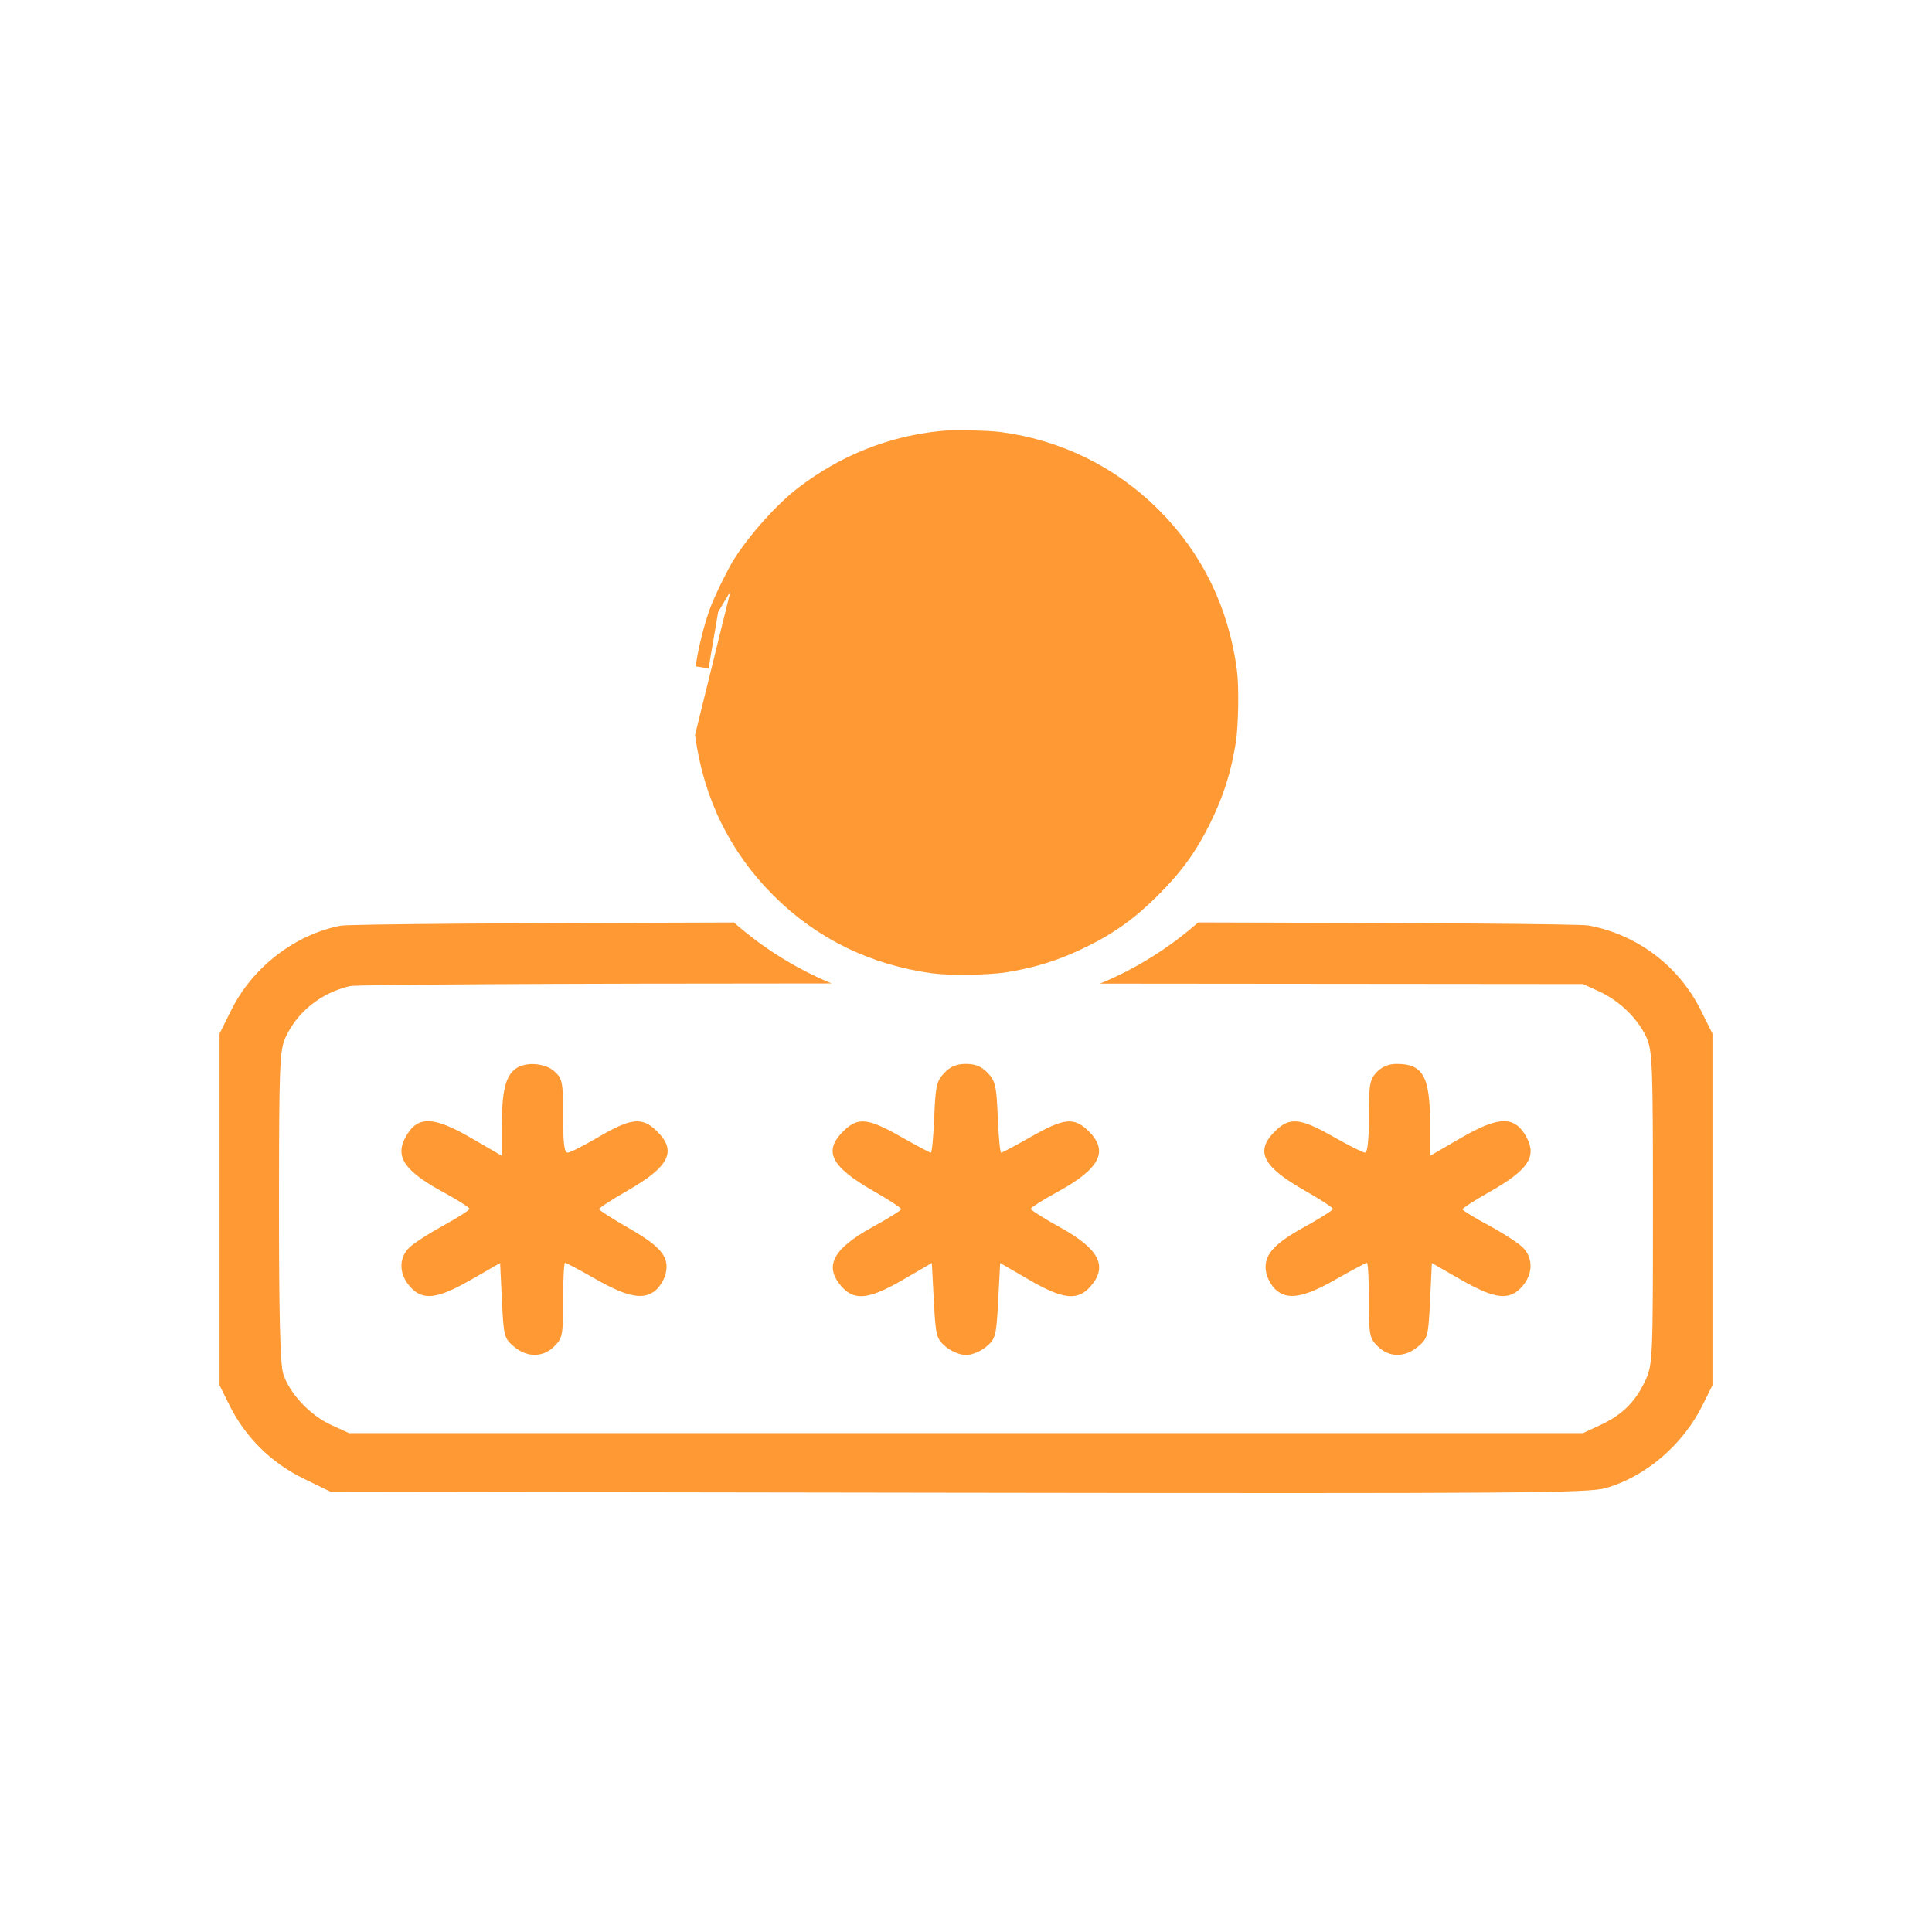
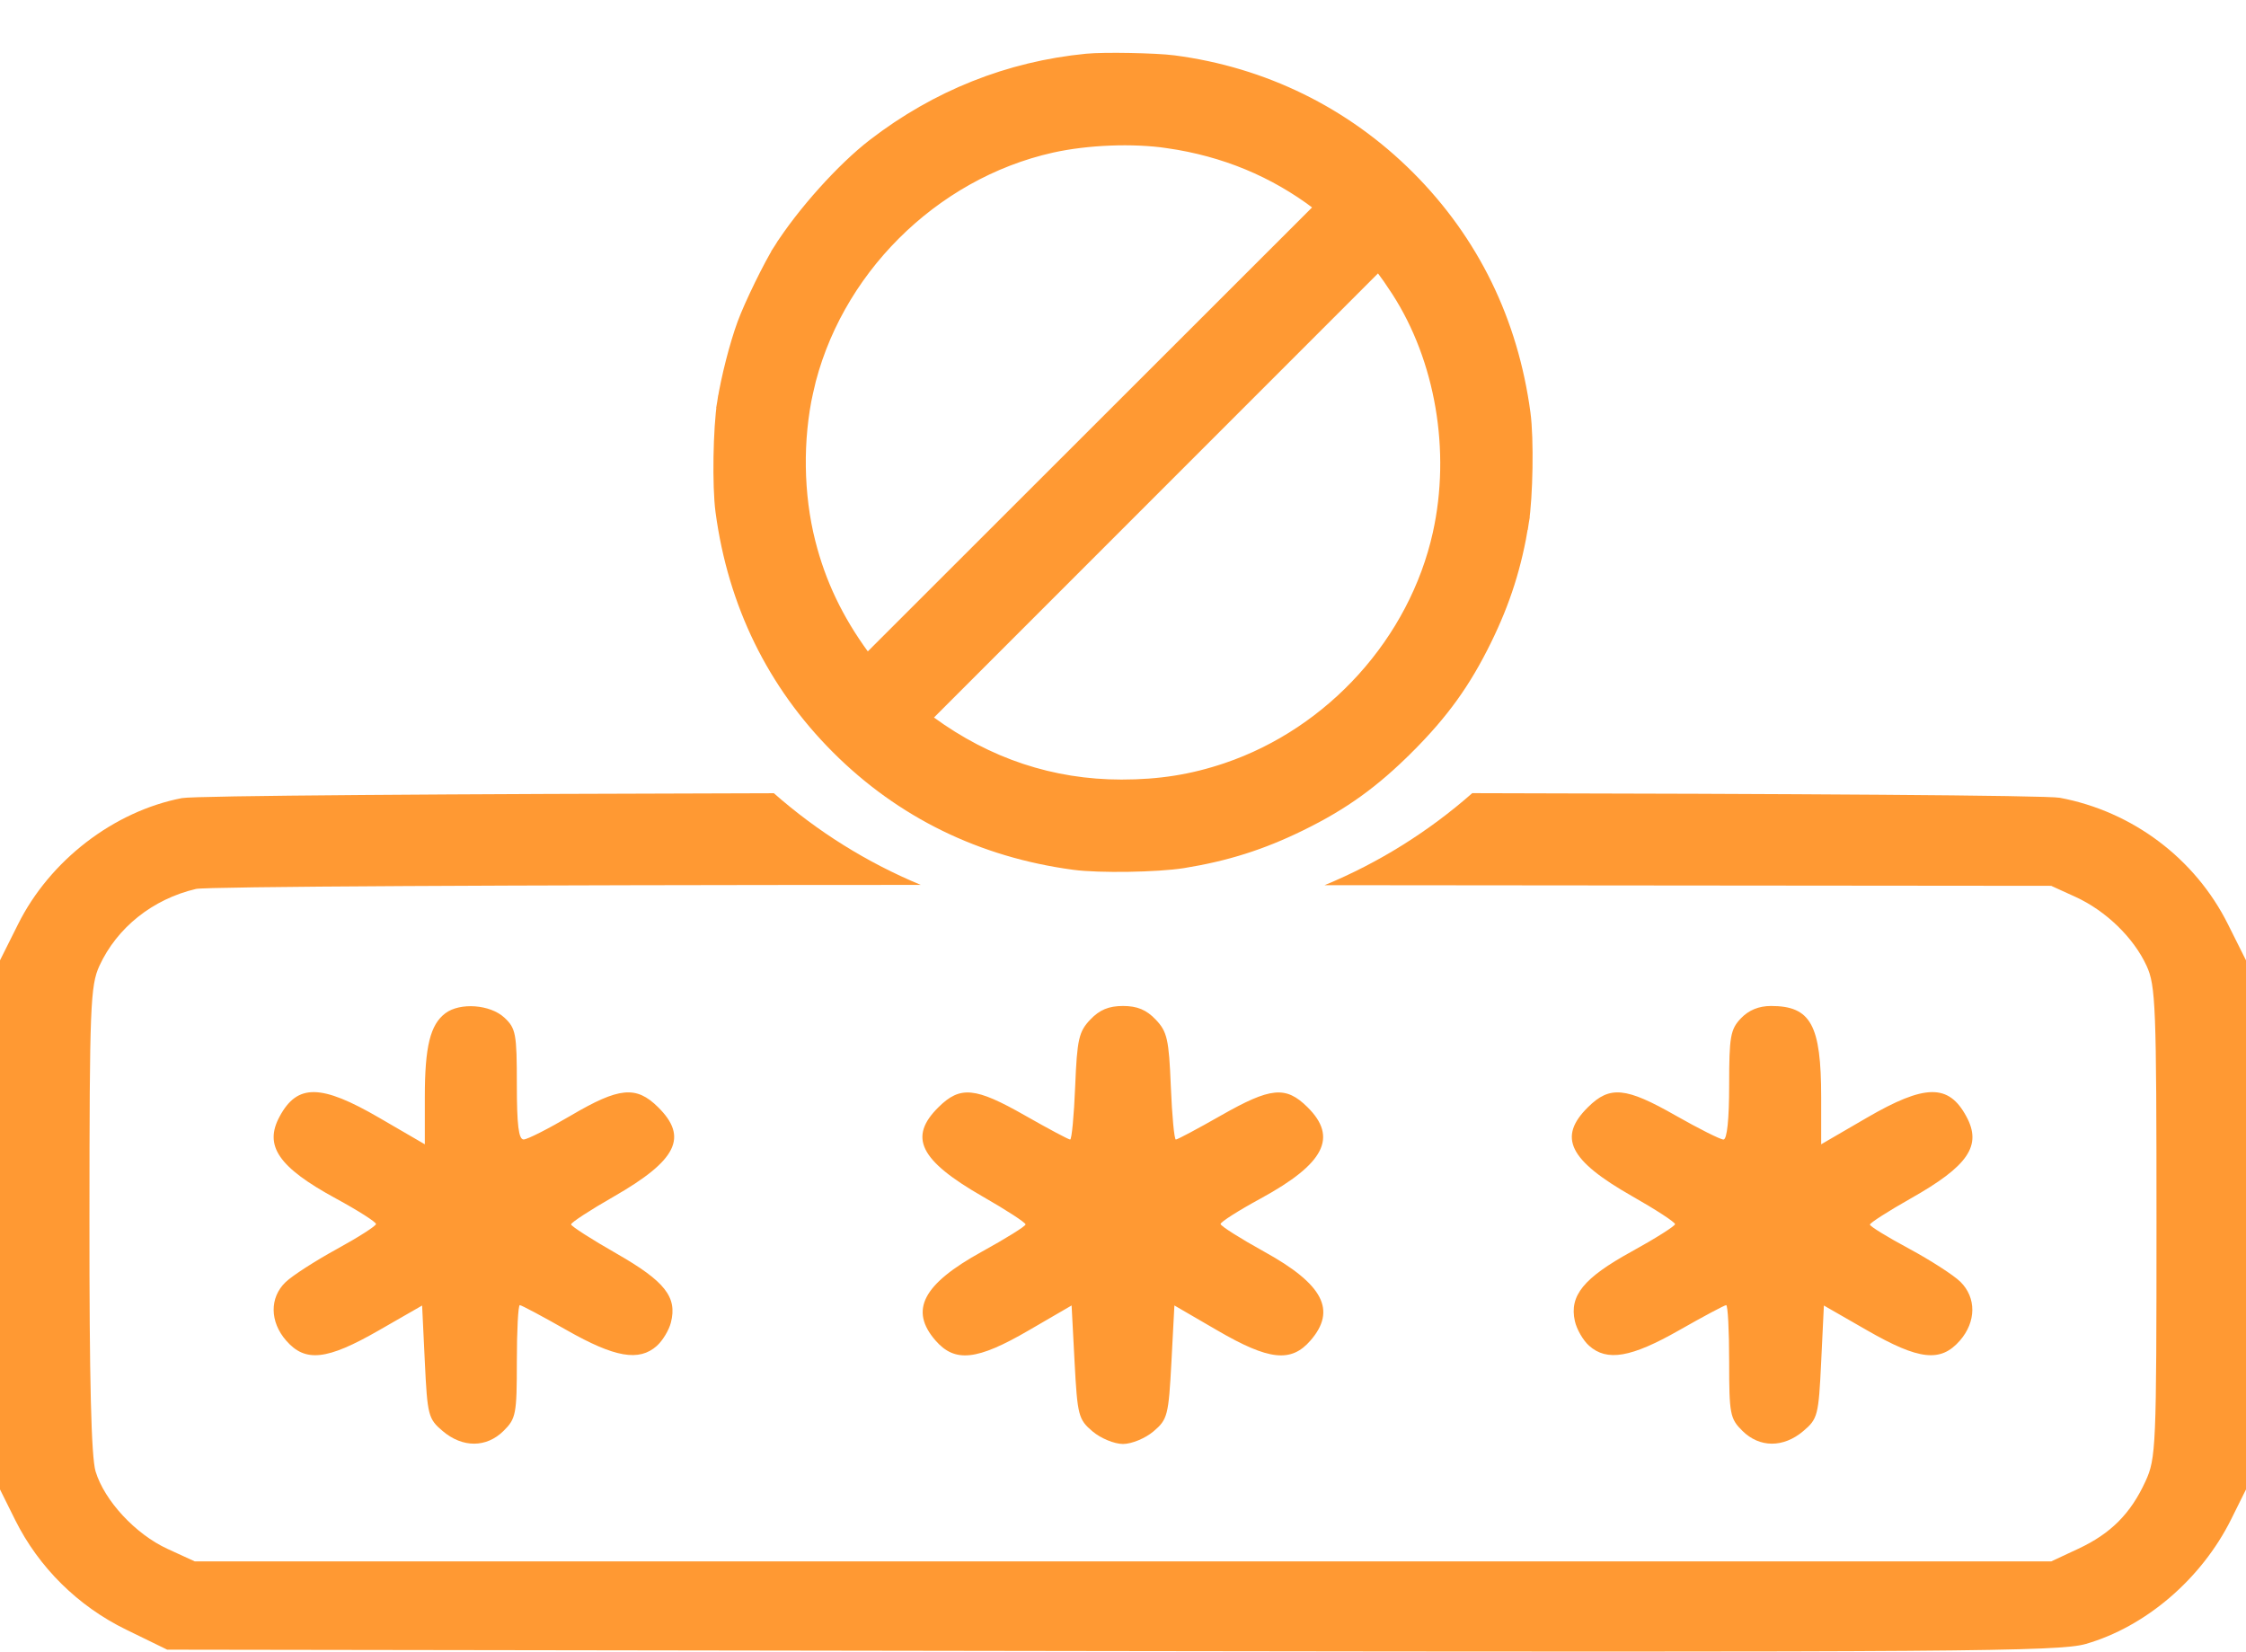
- <svg xmlns="http://www.w3.org/2000/svg" width="44" height="44" viewBox="0 0 44 44" fill="none">
-   <path fill-rule="evenodd" clip-rule="evenodd" d="M16.715 21.009C11.857 21.02 7.95 21.045 7.753 21.083C6.721 21.283 5.754 22.027 5.273 22.993L5 23.539V27.544V31.549L5.231 32.014C5.588 32.73 6.18 33.316 6.908 33.671L7.531 33.975L21.828 33.996C34.687 34.015 36.17 34.004 36.573 33.889C37.481 33.628 38.325 32.905 38.774 32.004L39 31.549V27.544V23.539L38.727 22.993C38.231 21.998 37.282 21.284 36.182 21.078C35.98 21.04 32.11 21.017 27.287 21.008C26.629 21.587 25.875 22.061 25.052 22.401L36.051 22.411L36.42 22.579C36.88 22.79 37.299 23.196 37.495 23.622C37.633 23.921 37.645 24.232 37.645 27.505C37.645 30.912 37.638 31.079 37.478 31.427C37.254 31.916 36.953 32.218 36.46 32.448L36.051 32.639H22H7.949L7.535 32.449C7.051 32.226 6.582 31.721 6.447 31.277C6.381 31.06 6.352 29.889 6.354 27.456C6.355 24.233 6.368 23.921 6.505 23.622C6.772 23.042 7.313 22.611 7.967 22.458C8.12 22.422 12.614 22.398 18.939 22.397C18.12 22.058 17.37 21.586 16.715 21.009ZM11.431 25.606C11.431 24.845 11.513 24.512 11.742 24.34C11.965 24.173 12.419 24.207 12.634 24.406C12.809 24.568 12.824 24.649 12.824 25.417C12.824 26.032 12.851 26.252 12.927 26.251C12.983 26.251 13.305 26.087 13.643 25.888C14.372 25.459 14.63 25.434 14.96 25.761C15.422 26.216 15.249 26.566 14.292 27.115C13.935 27.319 13.644 27.509 13.645 27.537C13.646 27.564 13.957 27.764 14.336 27.98C15.067 28.399 15.255 28.637 15.156 29.023C15.127 29.138 15.031 29.297 14.943 29.376C14.674 29.616 14.306 29.551 13.581 29.139C13.214 28.93 12.893 28.759 12.869 28.759C12.844 28.759 12.824 29.143 12.824 29.612C12.824 30.409 12.811 30.477 12.623 30.663C12.363 30.92 12.002 30.921 11.702 30.666C11.483 30.481 11.47 30.43 11.431 29.618L11.39 28.765L10.735 29.141C9.948 29.593 9.622 29.629 9.332 29.296C9.083 29.011 9.079 28.646 9.322 28.412C9.424 28.313 9.774 28.088 10.099 27.91C10.424 27.732 10.691 27.561 10.692 27.531C10.693 27.501 10.419 27.326 10.082 27.143C9.215 26.671 8.993 26.346 9.233 25.903C9.501 25.405 9.859 25.41 10.743 25.924L11.431 26.324V25.606ZM21.276 25.447C21.305 24.734 21.331 24.618 21.505 24.436C21.645 24.288 21.785 24.23 22 24.23C22.215 24.23 22.355 24.288 22.495 24.436C22.669 24.618 22.695 24.734 22.724 25.447C22.742 25.89 22.776 26.252 22.8 26.252C22.824 26.252 23.132 26.088 23.483 25.888C24.236 25.459 24.464 25.437 24.792 25.761C25.255 26.218 25.052 26.617 24.087 27.143C23.75 27.326 23.476 27.501 23.477 27.531C23.478 27.561 23.776 27.75 24.138 27.95C25.032 28.443 25.237 28.837 24.837 29.296C24.544 29.633 24.208 29.596 23.427 29.141L22.778 28.764L22.733 29.621C22.69 30.431 22.674 30.49 22.462 30.67C22.337 30.776 22.131 30.861 22 30.861C21.869 30.861 21.663 30.776 21.538 30.67C21.326 30.49 21.31 30.431 21.267 29.621L21.222 28.764L20.573 29.141C19.792 29.596 19.456 29.633 19.163 29.296C18.763 28.837 18.968 28.443 19.863 27.95C20.227 27.75 20.525 27.564 20.525 27.537C20.525 27.509 20.233 27.319 19.876 27.115C18.92 26.566 18.747 26.216 19.208 25.761C19.536 25.437 19.764 25.459 20.517 25.888C20.868 26.088 21.176 26.252 21.2 26.252C21.224 26.252 21.258 25.89 21.276 25.447ZM31.176 25.428C31.176 24.694 31.195 24.584 31.354 24.417C31.472 24.293 31.625 24.23 31.81 24.23C32.412 24.23 32.569 24.516 32.569 25.613V26.324L33.257 25.924C34.141 25.41 34.499 25.405 34.767 25.903C35.006 26.344 34.797 26.652 33.923 27.145C33.584 27.337 33.306 27.515 33.307 27.54C33.307 27.566 33.573 27.729 33.899 27.904C34.224 28.079 34.574 28.305 34.677 28.406C34.92 28.647 34.917 29.011 34.669 29.296C34.378 29.629 34.052 29.593 33.265 29.141L32.61 28.765L32.569 29.618C32.53 30.43 32.517 30.481 32.298 30.666C31.997 30.921 31.637 30.92 31.377 30.663C31.189 30.477 31.176 30.409 31.176 29.612C31.176 29.143 31.156 28.759 31.131 28.759C31.107 28.759 30.786 28.93 30.419 29.139C29.692 29.553 29.326 29.616 29.055 29.373C28.965 29.293 28.868 29.125 28.84 28.999C28.755 28.615 28.973 28.348 29.695 27.95C30.059 27.75 30.356 27.562 30.357 27.533C30.357 27.503 30.064 27.312 29.706 27.109C28.75 26.565 28.578 26.216 29.04 25.761C29.369 25.435 29.611 25.458 30.365 25.888C30.717 26.088 31.043 26.252 31.09 26.252C31.144 26.252 31.176 25.948 31.176 25.428Z" fill="#FF9933" />
-   <path d="M16.895 12.831L16.81 12.777C17.159 12.228 17.761 11.557 18.229 11.197C19.183 10.463 20.273 10.028 21.45 9.913C21.583 9.9 21.846 9.898 22.104 9.902C22.363 9.907 22.627 9.919 22.764 9.937L22.764 9.937C24.124 10.114 25.355 10.718 26.319 11.682C27.29 12.653 27.882 13.864 28.069 15.26C28.095 15.453 28.104 15.769 28.099 16.081C28.094 16.393 28.075 16.712 28.044 16.909L27.945 16.893L28.044 16.909C27.938 17.563 27.769 18.098 27.48 18.686C27.165 19.329 26.835 19.787 26.311 20.311L26.24 20.241L26.311 20.311C25.787 20.835 25.329 21.165 24.686 21.48C24.097 21.769 23.562 21.938 22.908 22.044C22.711 22.075 22.393 22.094 22.08 22.099C21.768 22.104 21.452 22.095 21.259 22.069C19.863 21.882 18.652 21.29 17.681 20.319C16.71 19.348 16.118 18.138 15.931 16.742C15.931 16.742 15.931 16.742 15.931 16.742L16.895 12.831ZM16.895 12.831L16.81 12.777C16.658 13.017 16.366 13.615 16.26 13.903L16.26 13.903M16.895 12.831L16.26 13.903M16.26 13.903C16.142 14.226 16.017 14.714 15.956 15.093L16.055 15.108L16.26 13.903ZM22.752 10.036L22.752 10.036L22.752 10.036ZM22.682 11.144L22.697 11.045L22.682 11.144C23.542 11.27 24.291 11.581 24.958 12.086L25.018 12.006L24.958 12.086L25.015 12.129L21.569 15.573L18.125 19.015L18.062 18.928L17.983 18.986L18.062 18.928C17.665 18.385 17.401 17.832 17.244 17.213C17.061 16.491 17.049 15.652 17.212 14.919L17.115 14.897L17.212 14.919C17.614 13.11 19.106 11.618 20.918 11.213C21.459 11.093 22.15 11.066 22.682 11.144ZM25.916 13.043L25.995 12.983L25.916 13.043C25.976 13.123 26.085 13.281 26.158 13.394C26.828 14.429 27.067 15.825 26.788 17.083C26.425 18.716 25.172 20.105 23.571 20.648C23.05 20.824 22.562 20.902 21.977 20.902C20.924 20.902 19.947 20.578 19.072 19.938L18.985 19.875L22.428 16.431L25.872 12.986L25.916 13.043Z" fill="#FF9933" stroke="#FF9933" stroke-width="0.2" />
+ <svg xmlns="http://www.w3.org/2000/svg" width="34" height="25" viewBox="0 0 34 25" fill="none">
+   <path fill-rule="evenodd" clip-rule="evenodd" d="M11.715 12.009C6.857 12.02 2.95 12.045 2.753 12.083C1.721 12.283 0.754 13.027 0.273 13.993L0 14.539V18.544V22.549L0.231 23.014C0.588 23.73 1.18 24.316 1.908 24.671L2.531 24.975L16.828 24.996C29.687 25.015 31.17 25.004 31.573 24.889C32.481 24.628 33.325 23.905 33.774 23.004L34 22.549V18.544V14.539L33.727 13.993C33.231 12.998 32.282 12.284 31.182 12.078C30.98 12.04 27.11 12.017 22.287 12.008C21.629 12.587 20.875 13.061 20.052 13.401L31.051 13.411L31.42 13.579C31.88 13.79 32.299 14.196 32.495 14.622C32.633 14.921 32.645 15.232 32.645 18.505C32.645 21.912 32.638 22.079 32.478 22.427C32.254 22.916 31.953 23.218 31.46 23.448L31.051 23.639H17H2.949L2.535 23.449C2.051 23.226 1.582 22.721 1.447 22.277C1.381 22.06 1.352 20.889 1.354 18.456C1.355 15.233 1.368 14.921 1.505 14.622C1.772 14.042 2.313 13.611 2.967 13.458C3.12 13.422 7.614 13.398 13.939 13.397C13.12 13.057 12.37 12.586 11.715 12.009ZM6.431 16.606C6.431 15.845 6.513 15.512 6.742 15.34C6.965 15.173 7.42 15.207 7.635 15.406C7.809 15.568 7.824 15.649 7.824 16.417C7.824 17.032 7.851 17.252 7.927 17.251C7.983 17.251 8.305 17.087 8.643 16.888C9.372 16.459 9.63 16.434 9.961 16.761C10.422 17.216 10.249 17.566 9.292 18.115C8.935 18.319 8.644 18.509 8.645 18.537C8.646 18.564 8.957 18.764 9.336 18.98C10.067 19.399 10.255 19.637 10.156 20.023C10.127 20.138 10.031 20.297 9.943 20.376C9.674 20.616 9.306 20.551 8.581 20.139C8.214 19.93 7.893 19.759 7.869 19.759C7.844 19.759 7.824 20.143 7.824 20.612C7.824 21.409 7.811 21.477 7.623 21.663C7.363 21.92 7.003 21.921 6.702 21.666C6.483 21.481 6.47 21.43 6.431 20.618L6.39 19.765L5.735 20.141C4.948 20.593 4.622 20.629 4.332 20.296C4.083 20.011 4.079 19.646 4.322 19.412C4.424 19.313 4.774 19.088 5.099 18.91C5.424 18.732 5.691 18.561 5.692 18.531C5.693 18.501 5.419 18.326 5.082 18.143C4.215 17.671 3.993 17.346 4.233 16.903C4.501 16.405 4.859 16.41 5.743 16.924L6.431 17.324V16.606ZM16.276 16.447C16.305 15.734 16.331 15.618 16.505 15.436C16.645 15.288 16.785 15.23 17 15.23C17.215 15.23 17.355 15.288 17.495 15.436C17.669 15.618 17.695 15.734 17.724 16.447C17.742 16.89 17.776 17.252 17.8 17.252C17.824 17.252 18.132 17.088 18.483 16.888C19.236 16.459 19.464 16.437 19.792 16.761C20.255 17.218 20.052 17.617 19.087 18.143C18.75 18.326 18.476 18.501 18.477 18.531C18.478 18.561 18.776 18.75 19.138 18.95C20.032 19.443 20.237 19.837 19.837 20.296C19.544 20.633 19.208 20.596 18.427 20.141L17.778 19.764L17.733 20.621C17.69 21.431 17.674 21.49 17.462 21.67C17.337 21.776 17.131 21.861 17 21.861C16.869 21.861 16.663 21.776 16.538 21.67C16.326 21.49 16.31 21.431 16.267 20.621L16.222 19.764L15.573 20.141C14.792 20.596 14.457 20.633 14.163 20.296C13.763 19.837 13.968 19.443 14.863 18.95C15.227 18.75 15.525 18.564 15.525 18.537C15.525 18.509 15.233 18.319 14.876 18.115C13.92 17.566 13.747 17.216 14.208 16.761C14.536 16.437 14.764 16.459 15.517 16.888C15.868 17.088 16.176 17.252 16.2 17.252C16.224 17.252 16.258 16.89 16.276 16.447ZM26.176 16.428C26.176 15.694 26.195 15.584 26.354 15.417C26.472 15.293 26.625 15.23 26.81 15.23C27.412 15.23 27.569 15.516 27.569 16.613V17.324L28.257 16.924C29.141 16.41 29.499 16.405 29.767 16.903C30.006 17.344 29.797 17.652 28.923 18.145C28.584 18.337 28.306 18.515 28.307 18.54C28.307 18.566 28.573 18.729 28.899 18.904C29.224 19.079 29.574 19.305 29.677 19.406C29.92 19.647 29.917 20.011 29.669 20.296C29.378 20.629 29.052 20.593 28.265 20.141L27.61 19.765L27.569 20.618C27.53 21.43 27.517 21.481 27.298 21.666C26.997 21.921 26.637 21.92 26.377 21.663C26.189 21.477 26.176 21.409 26.176 20.612C26.176 20.143 26.156 19.759 26.131 19.759C26.107 19.759 25.786 19.93 25.419 20.139C24.692 20.553 24.326 20.616 24.055 20.373C23.965 20.293 23.868 20.125 23.84 19.999C23.755 19.615 23.973 19.348 24.695 18.95C25.059 18.75 25.356 18.562 25.357 18.533C25.357 18.503 25.064 18.312 24.706 18.109C23.75 17.565 23.578 17.216 24.04 16.761C24.369 16.435 24.611 16.458 25.365 16.888C25.717 17.088 26.043 17.252 26.09 17.252C26.144 17.252 26.176 16.948 26.176 16.428Z" fill="#FF9933" />
+   <path d="M11.81 3.777L11.895 3.831L11.81 3.777C11.658 4.017 11.366 4.615 11.26 4.903L11.26 4.903C11.142 5.226 11.017 5.714 10.956 6.093L11.046 6.107L10.956 6.093C10.925 6.29 10.906 6.608 10.901 6.921C10.896 7.233 10.905 7.549 10.931 7.742C11.118 9.138 11.71 10.348 12.681 11.319C13.652 12.29 14.863 12.882 16.259 13.069C16.452 13.095 16.768 13.104 17.08 13.099C17.393 13.094 17.711 13.075 17.908 13.044C18.562 12.938 19.097 12.769 19.686 12.48C20.329 12.165 20.787 11.835 21.311 11.311L21.24 11.241L21.311 11.311C21.835 10.787 22.165 10.329 22.48 9.687C22.769 9.098 22.938 8.563 23.044 7.909L22.945 7.893L23.044 7.909C23.075 7.712 23.094 7.393 23.099 7.081C23.104 6.769 23.095 6.452 23.069 6.26C22.882 4.864 22.29 3.653 21.319 2.682C20.355 1.718 19.124 1.114 17.764 0.937L17.764 0.937C17.627 0.919 17.363 0.907 17.104 0.902C16.846 0.897 16.583 0.9 16.45 0.913C15.273 1.028 14.182 1.463 13.229 2.197C12.761 2.557 12.159 3.228 11.81 3.777ZM17.682 2.144L17.697 2.045L17.682 2.144C18.542 2.27 19.291 2.581 19.958 3.086L20.018 3.006L19.958 3.086L20.015 3.129L16.569 6.573L13.125 10.015L13.062 9.929C12.665 9.385 12.401 8.832 12.245 8.213C12.061 7.49 12.05 6.652 12.212 5.919L12.128 5.9L12.212 5.919C12.614 4.11 14.106 2.618 15.918 2.213C16.459 2.093 17.15 2.066 17.682 2.144ZM20.916 4.043L20.994 3.984L20.916 4.043C20.976 4.123 21.085 4.281 21.158 4.394C21.828 5.429 22.067 6.825 21.788 8.083C21.425 9.716 20.172 11.105 18.571 11.648C18.05 11.824 17.562 11.902 16.977 11.902C15.924 11.902 14.947 11.578 14.072 10.938L13.985 10.875L17.428 7.431L20.872 3.986L20.916 4.043Z" fill="#FF9933" stroke="#FF9933" stroke-width="0.2" />
</svg>
